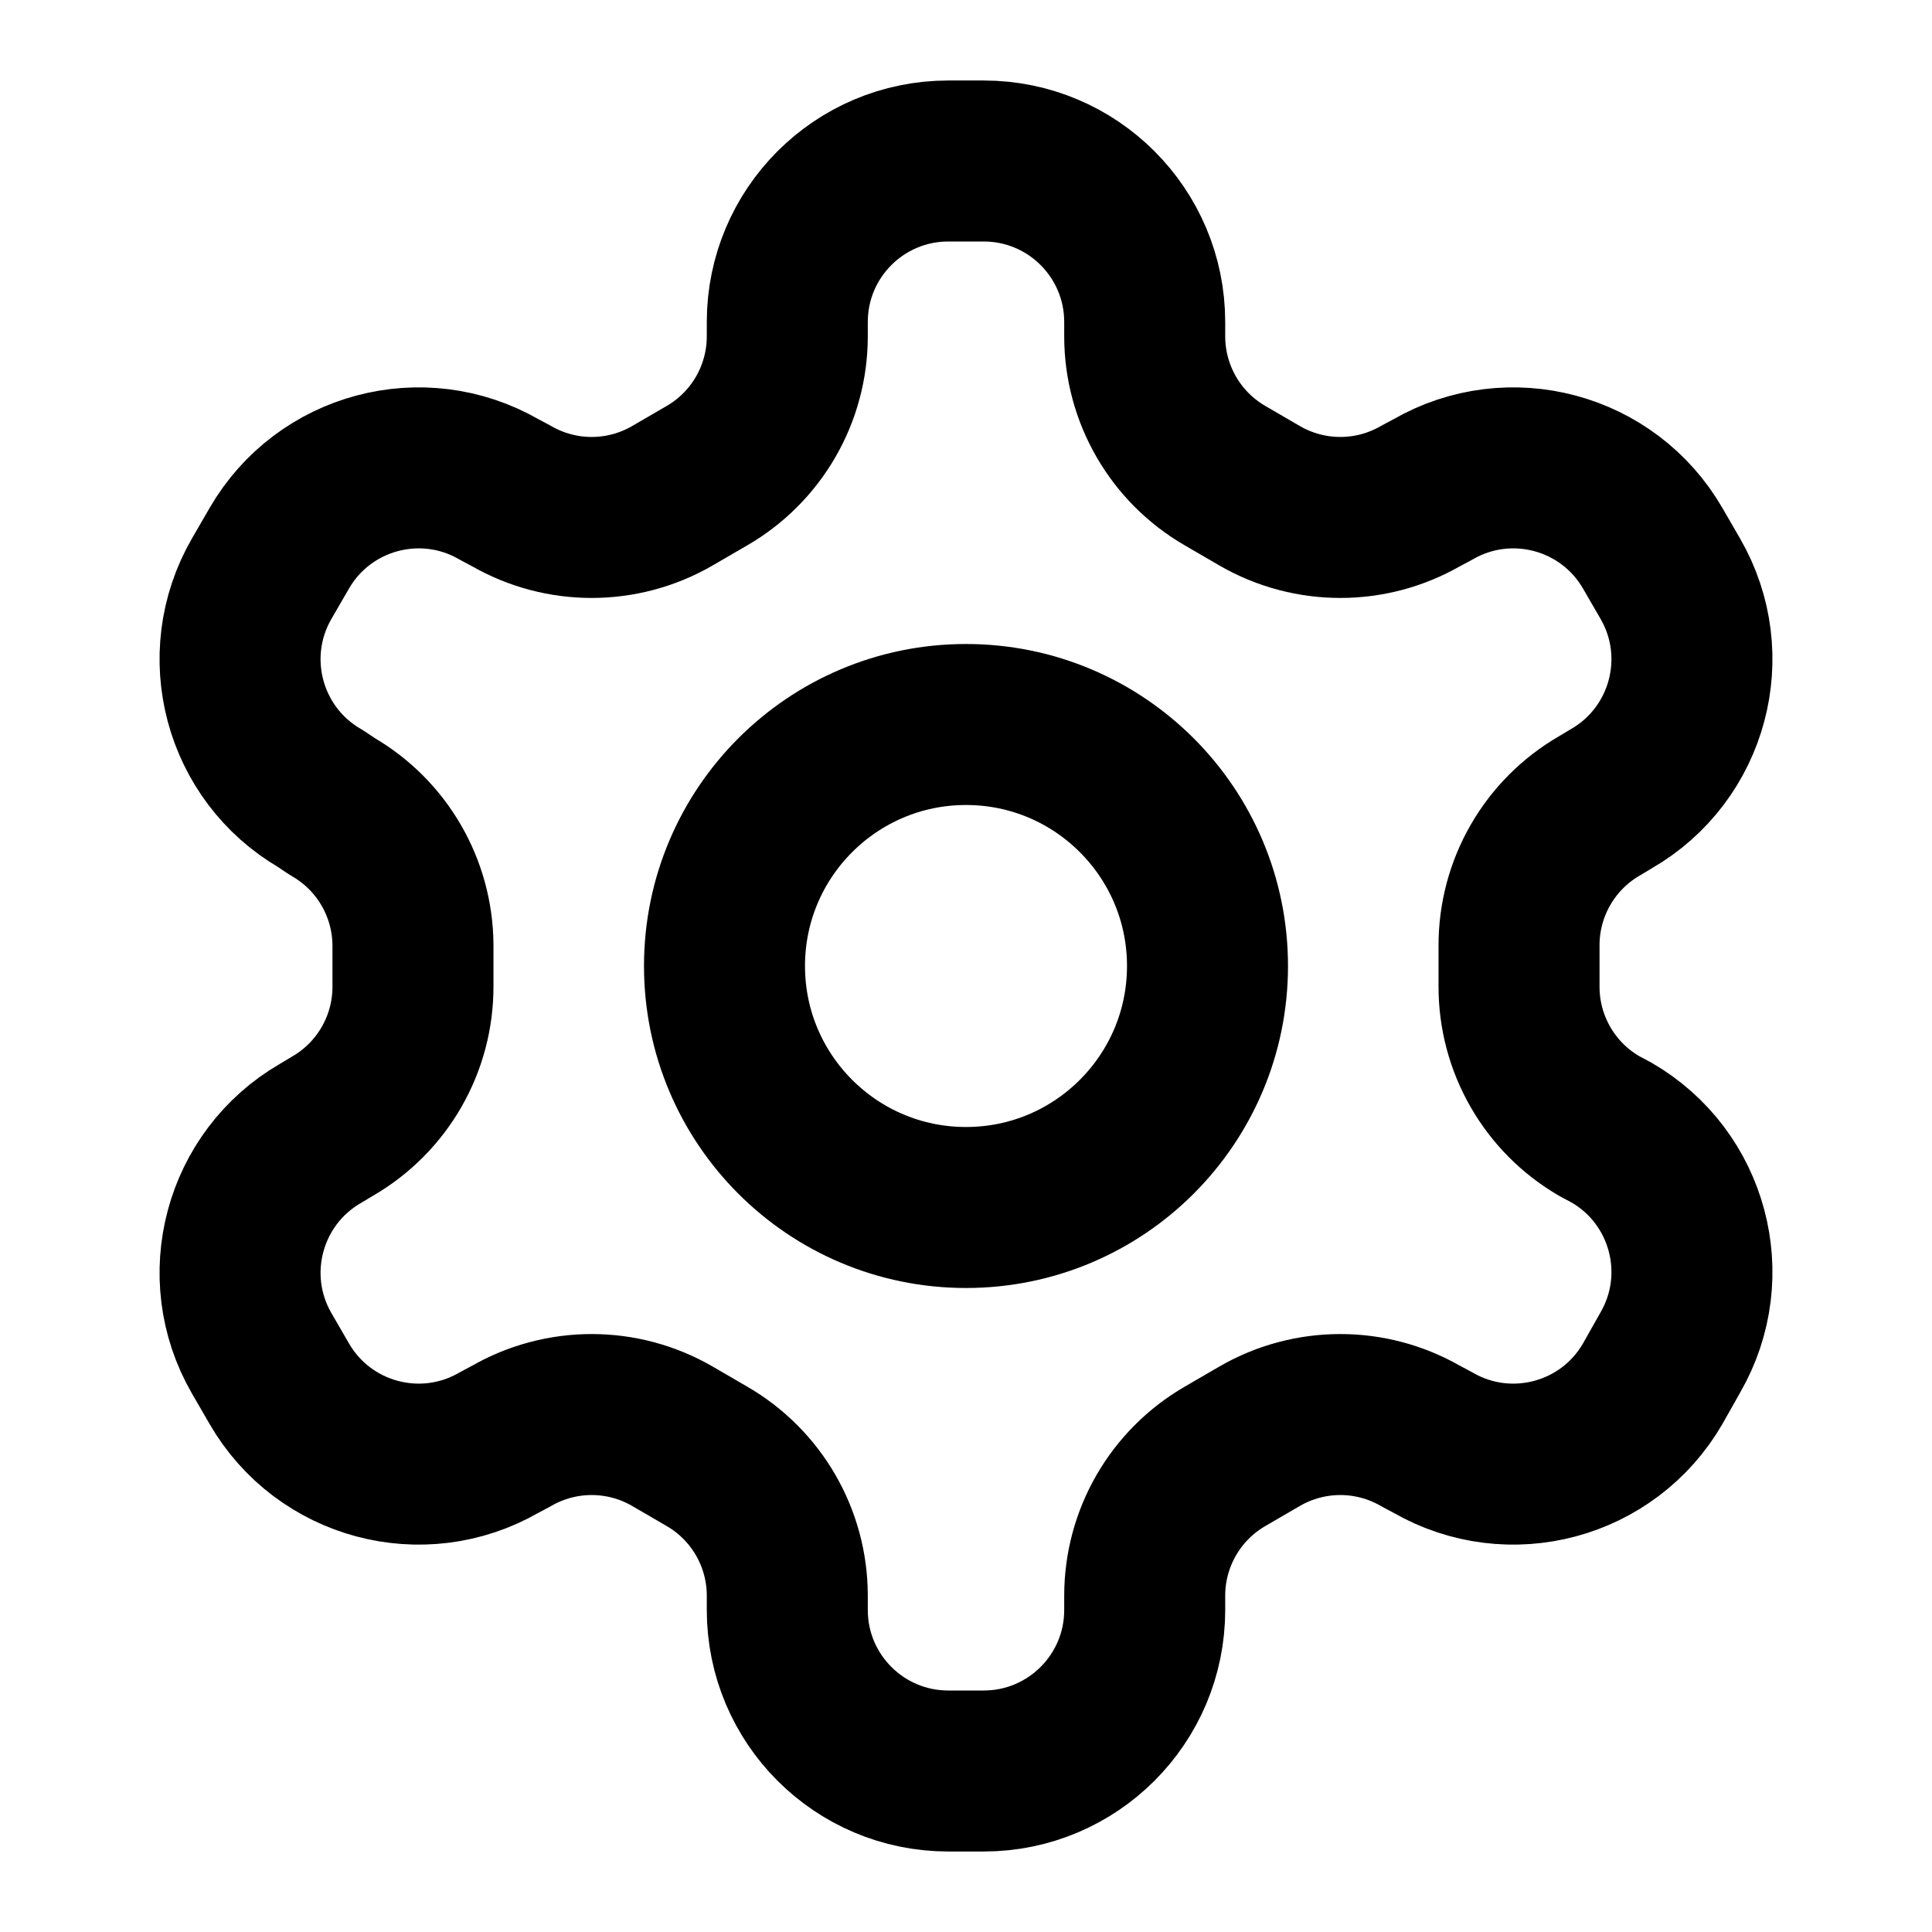
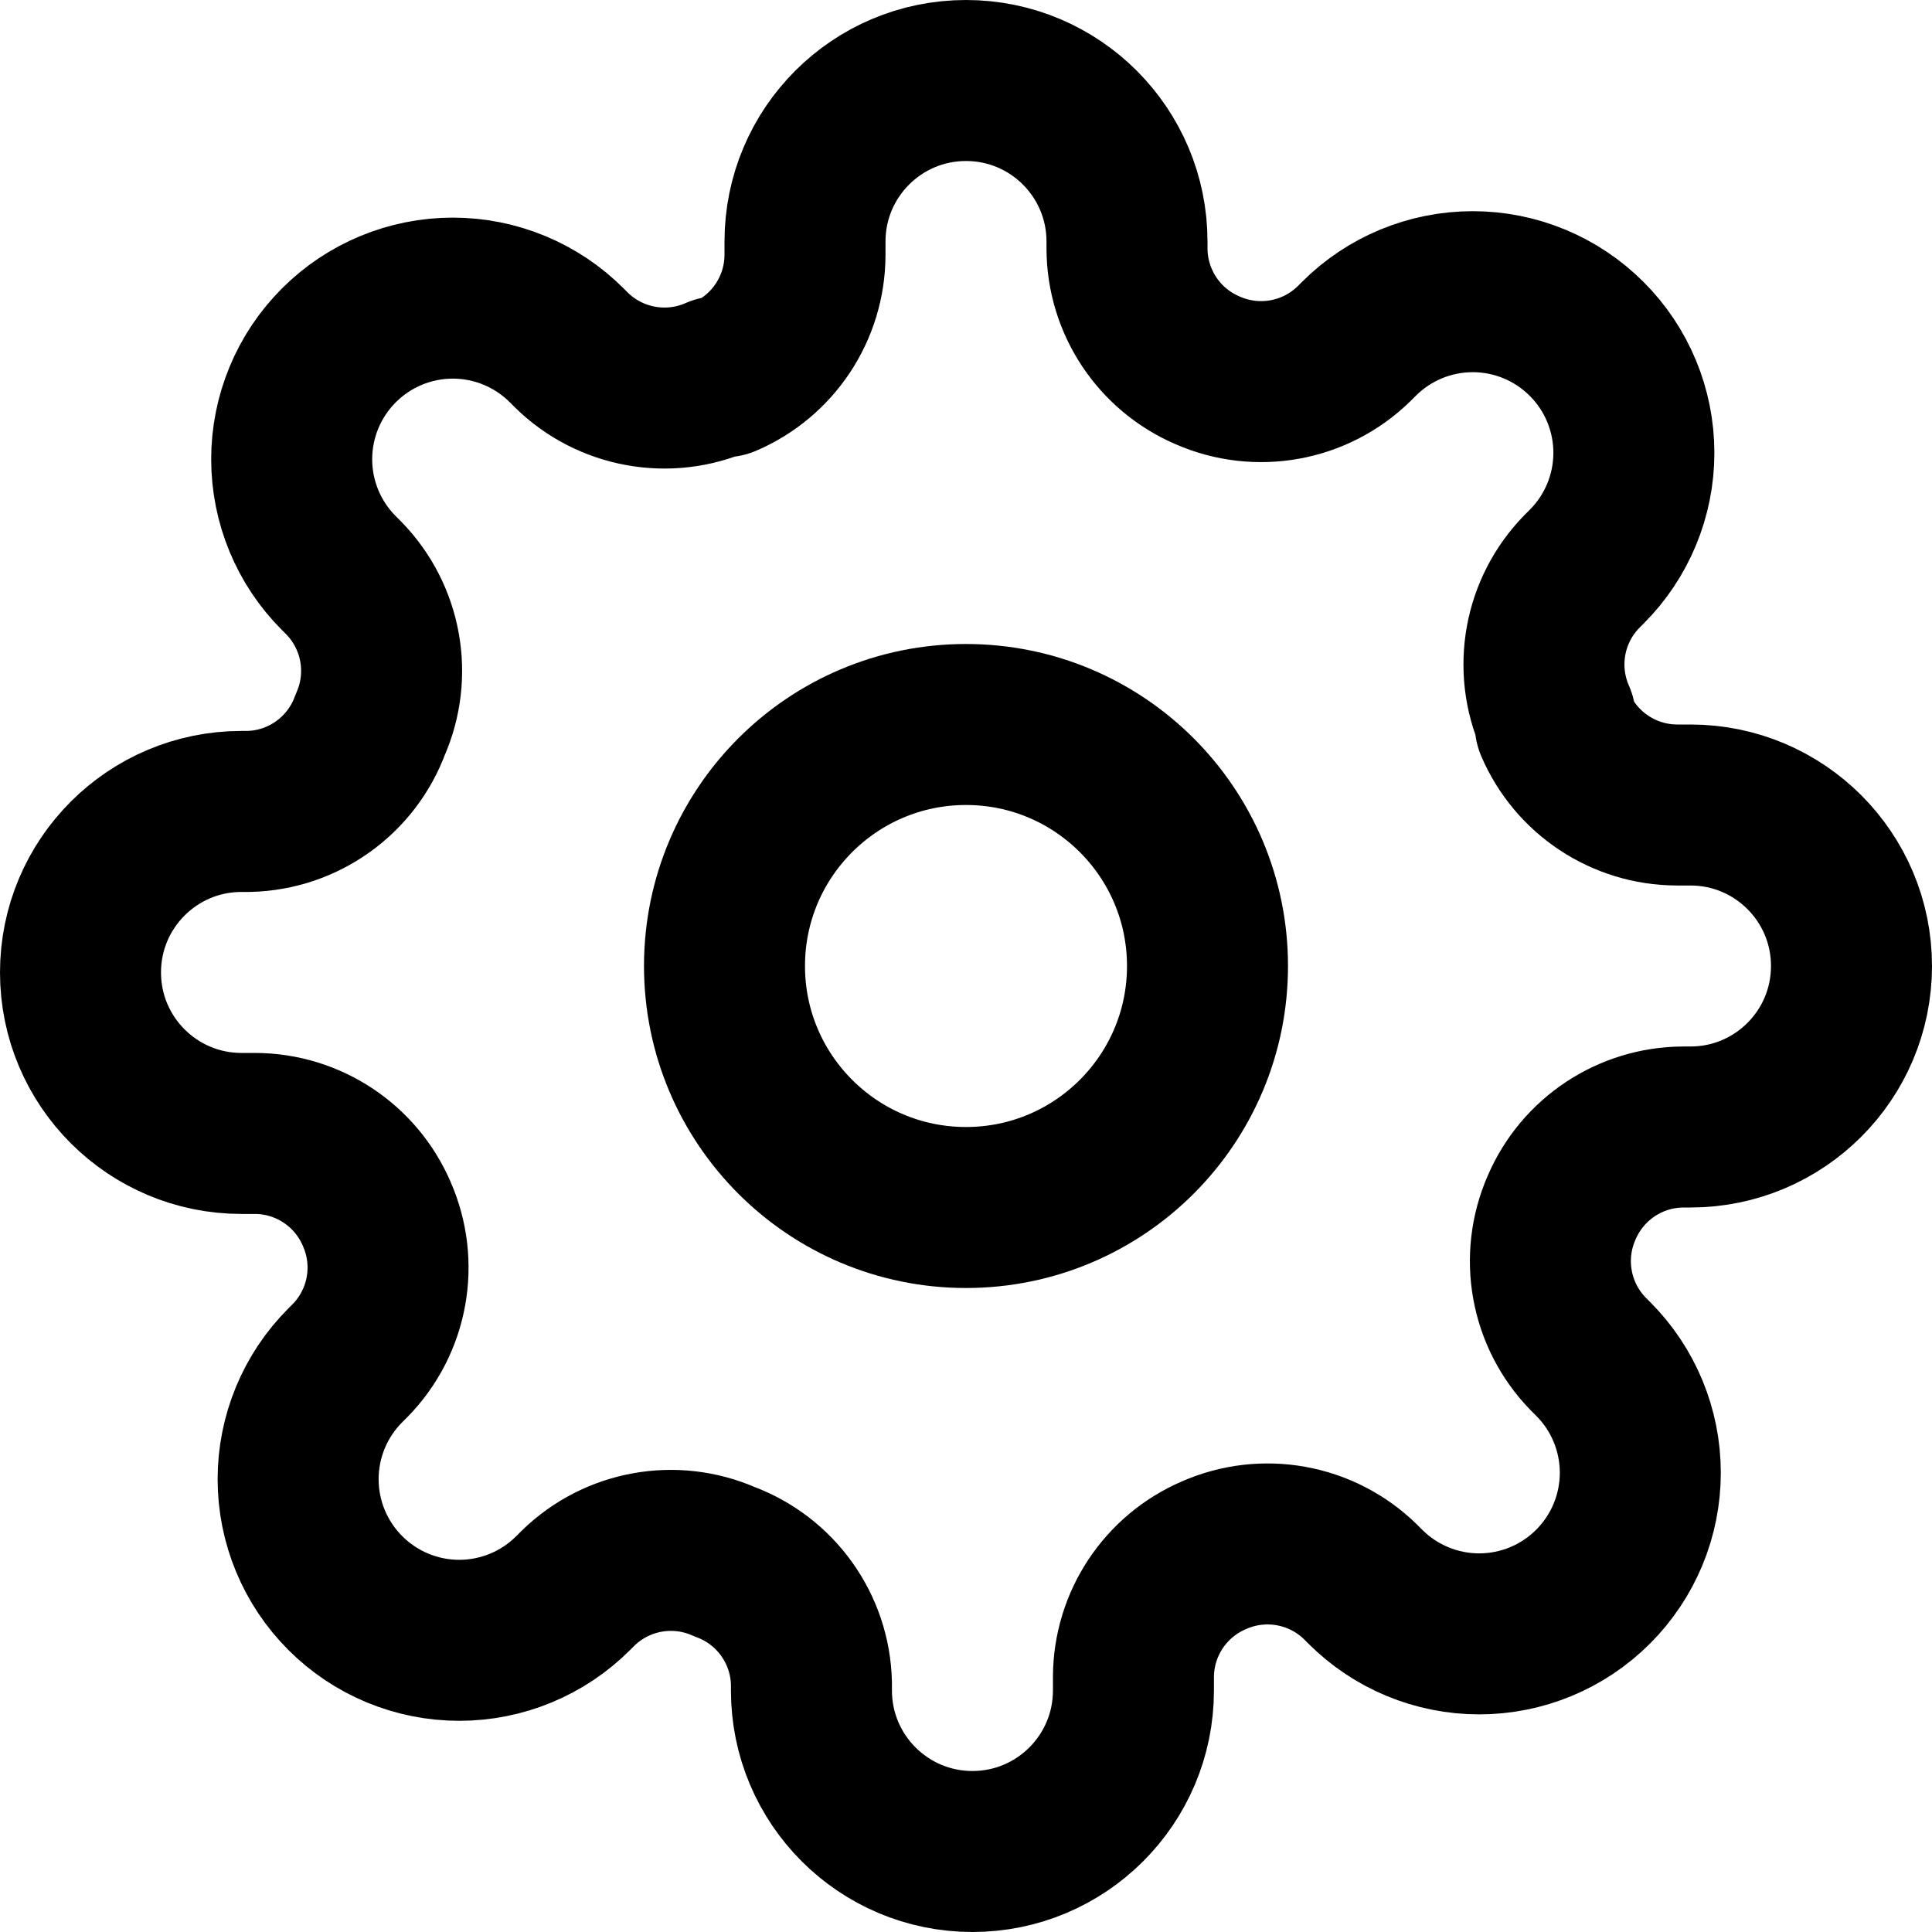
- <svg xmlns="http://www.w3.org/2000/svg" width="192" height="192" viewBox="0 0 24 24" fill="none" stroke="black" stroke-width="2" stroke-linecap="round" stroke-linejoin="round">
-   <path d="M12.22 2h-.44a2 2 0 0 0-2 2v.18a2 2 0 0 1-1 1.73l-.43.25a2 2 0 0 1-2 0l-.15-.08a2 2 0 0 0-2.73.73l-.22.38a2 2 0 0 0 .73 2.73l.15.1a2 2 0 0 1 1 1.72v.51a2 2 0 0 1-1 1.74l-.15.09a2 2 0 0 0-.73 2.73l.22.38a2 2 0 0 0 2.73.73l.15-.08a2 2 0 0 1 2 0l.43.25a2 2 0 0 1 1 1.73V20a2 2 0 0 0 2 2h.44a2 2 0 0 0 2-2v-.18a2 2 0 0 1 1-1.73l.43-.25a2 2 0 0 1 2 0l.15.08a2 2 0 0 0 2.73-.73l.22-.39a2 2 0 0 0-.73-2.73l-.15-.08a2 2 0 0 1-1-1.74v-.5a2 2 0 0 1 1-1.74l.15-.09a2 2 0 0 0 .73-2.73l-.22-.38a2 2 0 0 0-2.73-.73l-.15.08a2 2 0 0 1-2 0l-.43-.25a2 2 0 0 1-1-1.73V4a2 2 0 0 0-2-2z" />
+ <svg xmlns="http://www.w3.org/2000/svg" viewBox="0 0 24 24" fill="none" stroke="black" stroke-width="2" stroke-linecap="round" stroke-linejoin="round">
  <circle cx="12" cy="12" r="3" />
+   <path d="M19.4 15a1.65 1.65 0 0 0 .33 1.82l.06.06a2 2 0 0 1 0 2.83 2 2 0 0 1-2.83 0l-.06-.06a1.65 1.65 0 0 0-1.82-.33 1.65 1.65 0 0 0-1 1.51V21a2 2 0 0 1-2 2 2 2 0 0 1-2-2v-.09A1.65 1.65 0 0 0 9 19.4a1.65 1.65 0 0 0-1.82.33l-.06.06a2 2 0 0 1-2.83 0 2 2 0 0 1 0-2.83l.06-.06a1.65 1.65 0 0 0 .33-1.82 1.65 1.65 0 0 0-1.51-1H3a2 2 0 0 1-2-2 2 2 0 0 1 2-2h.09A1.65 1.65 0 0 0 4.6 9a1.65 1.65 0 0 0-.33-1.82l-.06-.06a2 2 0 0 1 0-2.83 2 2 0 0 1 2.83 0l.06.06a1.65 1.65 0 0 0 1.82.33H9a1.65 1.65 0 0 0 1-1.51V3a2 2 0 0 1 2-2 2 2 0 0 1 2 2v.09a1.65 1.65 0 0 0 1 1.51 1.65 1.65 0 0 0 1.82-.33l.06-.06a2 2 0 0 1 2.83 0 2 2 0 0 1 0 2.83l-.06.06a1.65 1.65 0 0 0-.33 1.82V9a1.65 1.65 0 0 0 1.51 1H21a2 2 0 0 1 2 2 2 2 0 0 1-2 2h-.09a1.65 1.65 0 0 0-1.51 1z" />
</svg>
